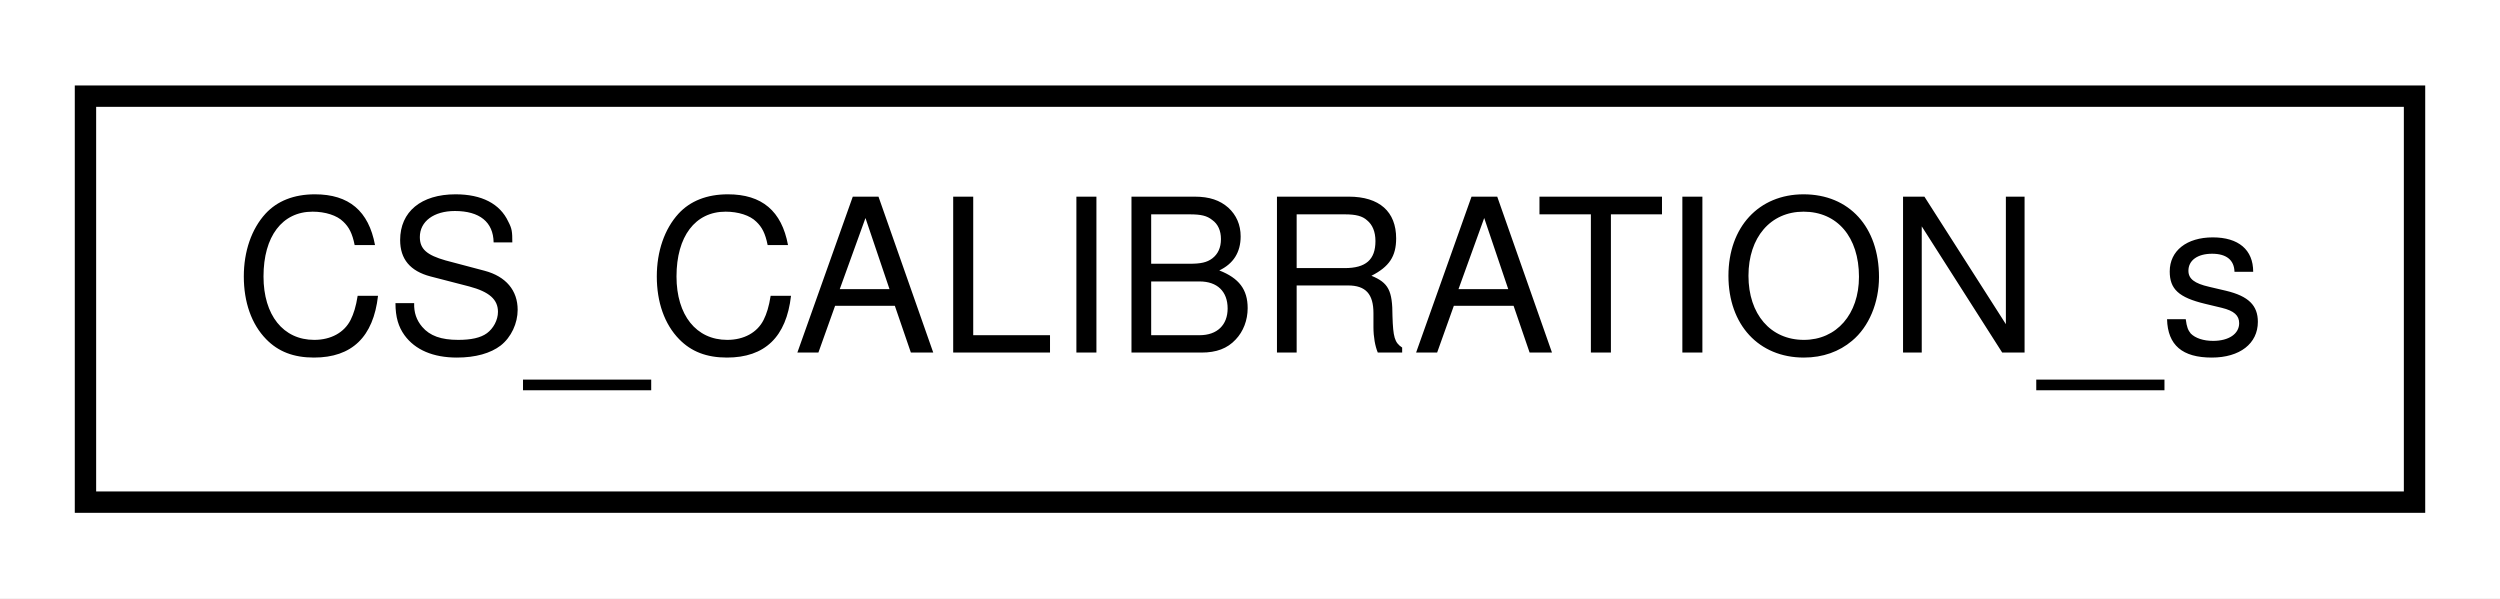
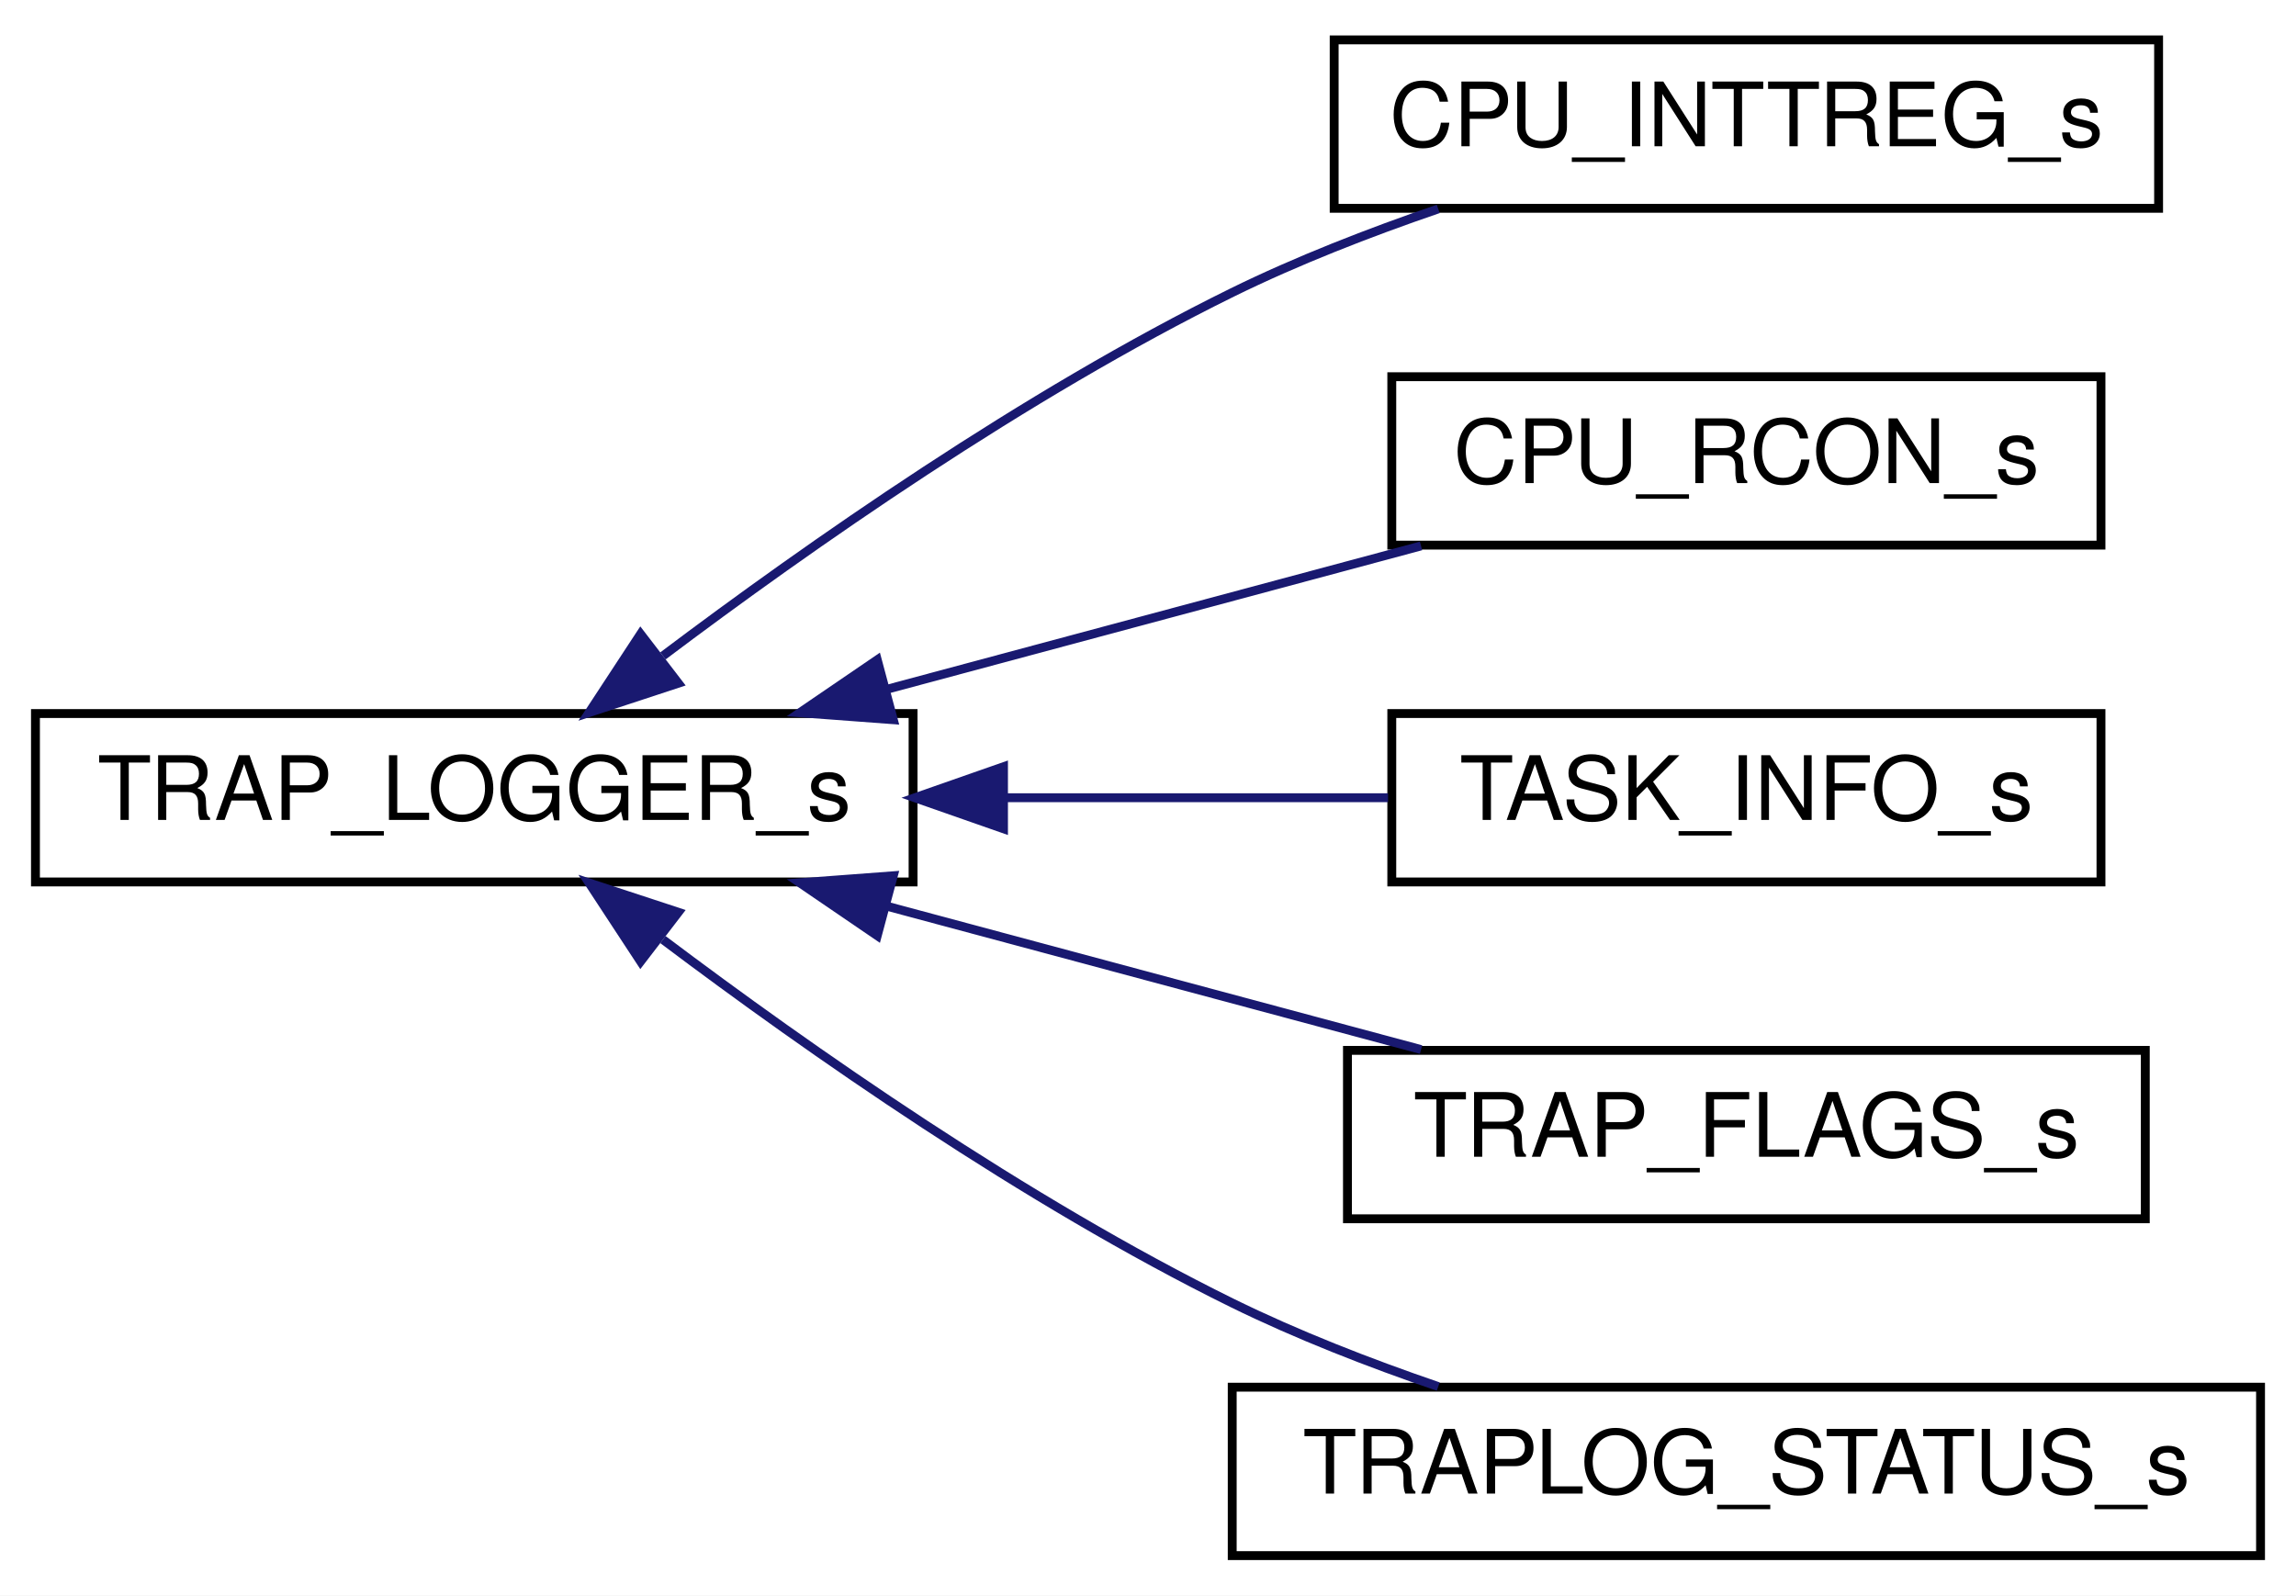
- <svg xmlns="http://www.w3.org/2000/svg" xmlns:xlink="http://www.w3.org/1999/xlink" width="117pt" height="28pt" viewBox="0.00 0.00 117.00 28.00">
-   <g id="graph0" class="graph" transform="scale(1 1) rotate(0) translate(4 24)">
-     <polygon fill="white" stroke="transparent" points="-4,4 -4,-24 113,-24 113,4 -4,4" />
+ <svg xmlns="http://www.w3.org/2000/svg" xmlns:xlink="http://www.w3.org/1999/xlink" width="259pt" height="180pt" viewBox="0.00 0.00 259.00 180.00">
+   <g id="graph0" class="graph" transform="scale(1 1) rotate(0) translate(4 176)">
+     <polygon fill="white" stroke="transparent" points="-4,4 -4,-176 255,-176 255,4 -4,4" />
    <g id="node1" class="node">
      <g id="a_node1">
-         <a xlink:href="struct_c_s___c_a_l_i_b_r_a_t_i_o_n__s.html" target="_top" xlink:title="Current sense calibration data structure.">
-           <polygon fill="white" stroke="black" points="0,-0.5 0,-19.5 109,-19.5 109,-0.5 0,-0.5" />
-           <text text-anchor="middle" x="54.5" y="-7.5" font-family="Helvetica,sans-Serif" font-size="10.00">CS_CALIBRATION_s</text>
+         <a xlink:href="a01423.html" target="_top" xlink:title="Global data structure for trap event capturing.">
+           <polygon fill="white" stroke="black" points="0,-76.5 0,-95.5 99,-95.5 99,-76.5 0,-76.5" />
+           <text text-anchor="middle" x="49.5" y="-83.5" font-family="Helvetica,sans-Serif" font-size="10.00">TRAP_LOGGER_s</text>
        </a>
      </g>
    </g>
+     <g id="node2" class="node">
+       <g id="a_node2">
+         <a xlink:href="a01383.html" target="_top" xlink:title="defining the CPU interrupt for primary and secondary vectors">
+           <polygon fill="white" stroke="black" points="146.5,-152.5 146.5,-171.5 239.5,-171.5 239.5,-152.5 146.5,-152.5" />
+           <text text-anchor="middle" x="193" y="-159.5" font-family="Helvetica,sans-Serif" font-size="10.00">CPU_INTTREG_s</text>
+         </a>
+       </g>
+     </g>
+     <g id="edge1" class="edge">
+       <path fill="none" stroke="midnightblue" d="M70.78,-102C87.33,-114.46 111.69,-131.52 135,-143 142.3,-146.59 150.44,-149.76 158.24,-152.43" />
+       <polygon fill="midnightblue" stroke="midnightblue" points="72.52,-98.92 62.45,-95.61 68.26,-104.47 72.52,-98.92" />
+     </g>
+     <g id="node3" class="node">
+       <g id="a_node3">
+         <a xlink:href="a01395.html" target="_top" xlink:title="Data structure for RCON status capturing.">
+           <polygon fill="white" stroke="black" points="153,-114.5 153,-133.5 233,-133.5 233,-114.5 153,-114.5" />
+           <text text-anchor="middle" x="193" y="-121.5" font-family="Helvetica,sans-Serif" font-size="10.00">CPU_RCON_s</text>
+         </a>
+       </g>
+     </g>
+     <g id="edge2" class="edge">
+       <path fill="none" stroke="midnightblue" d="M96.1,-98.25C115.61,-103.48 138.04,-109.51 156.3,-114.41" />
+       <polygon fill="midnightblue" stroke="midnightblue" points="96.77,-94.8 86.21,-95.59 94.96,-101.56 96.77,-94.8" />
+     </g>
+     <g id="node4" class="node">
+       <g id="a_node4">
+         <a xlink:href="a01419.html" target="_top" xlink:title="Provides information for executed task, fault event and operating mode ID of task manager.">
+           <polygon fill="white" stroke="black" points="153,-76.5 153,-95.5 233,-95.5 233,-76.5 153,-76.5" />
+           <text text-anchor="middle" x="193" y="-83.5" font-family="Helvetica,sans-Serif" font-size="10.00">TASK_INFO_s</text>
+         </a>
+       </g>
+     </g>
+     <g id="edge3" class="edge">
+       <path fill="none" stroke="midnightblue" d="M109.6,-86C124.1,-86 139.27,-86 152.58,-86" />
+       <polygon fill="midnightblue" stroke="midnightblue" points="109.2,-82.5 99.2,-86 109.2,-89.5 109.2,-82.5" />
+     </g>
+     <g id="node5" class="node">
+       <g id="a_node5">
+         <a xlink:href="a01371.html" target="_top" xlink:title="Defines the Trap Flag for primary and secondary vectors.">
+           <polygon fill="white" stroke="black" points="148,-38.5 148,-57.5 238,-57.5 238,-38.5 148,-38.5" />
+           <text text-anchor="middle" x="193" y="-45.5" font-family="Helvetica,sans-Serif" font-size="10.00">TRAP_FLAGS_s</text>
+         </a>
+       </g>
+     </g>
+     <g id="edge4" class="edge">
+       <path fill="none" stroke="midnightblue" d="M96.1,-73.75C115.61,-68.52 138.04,-62.49 156.3,-57.59" />
+       <polygon fill="midnightblue" stroke="midnightblue" points="94.96,-70.44 86.21,-76.41 96.77,-77.2 94.96,-70.44" />
+     </g>
+     <g id="node6" class="node">
+       <g id="a_node6">
+         <a xlink:href="a01407.html" target="_top" xlink:title="Data structure for RCON status capturing.">
+           <polygon fill="white" stroke="black" points="135,-0.5 135,-19.5 251,-19.5 251,-0.5 135,-0.5" />
+           <text text-anchor="middle" x="193" y="-7.5" font-family="Helvetica,sans-Serif" font-size="10.00">TRAPLOG_STATUS_s</text>
+         </a>
+       </g>
+     </g>
+     <g id="edge5" class="edge">
+       <path fill="none" stroke="midnightblue" d="M70.78,-70C87.33,-57.54 111.69,-40.48 135,-29 142.3,-25.41 150.44,-22.24 158.24,-19.57" />
+       <polygon fill="midnightblue" stroke="midnightblue" points="68.26,-67.53 62.45,-76.39 72.52,-73.08 68.26,-67.53" />
+     </g>
  </g>
</svg>
